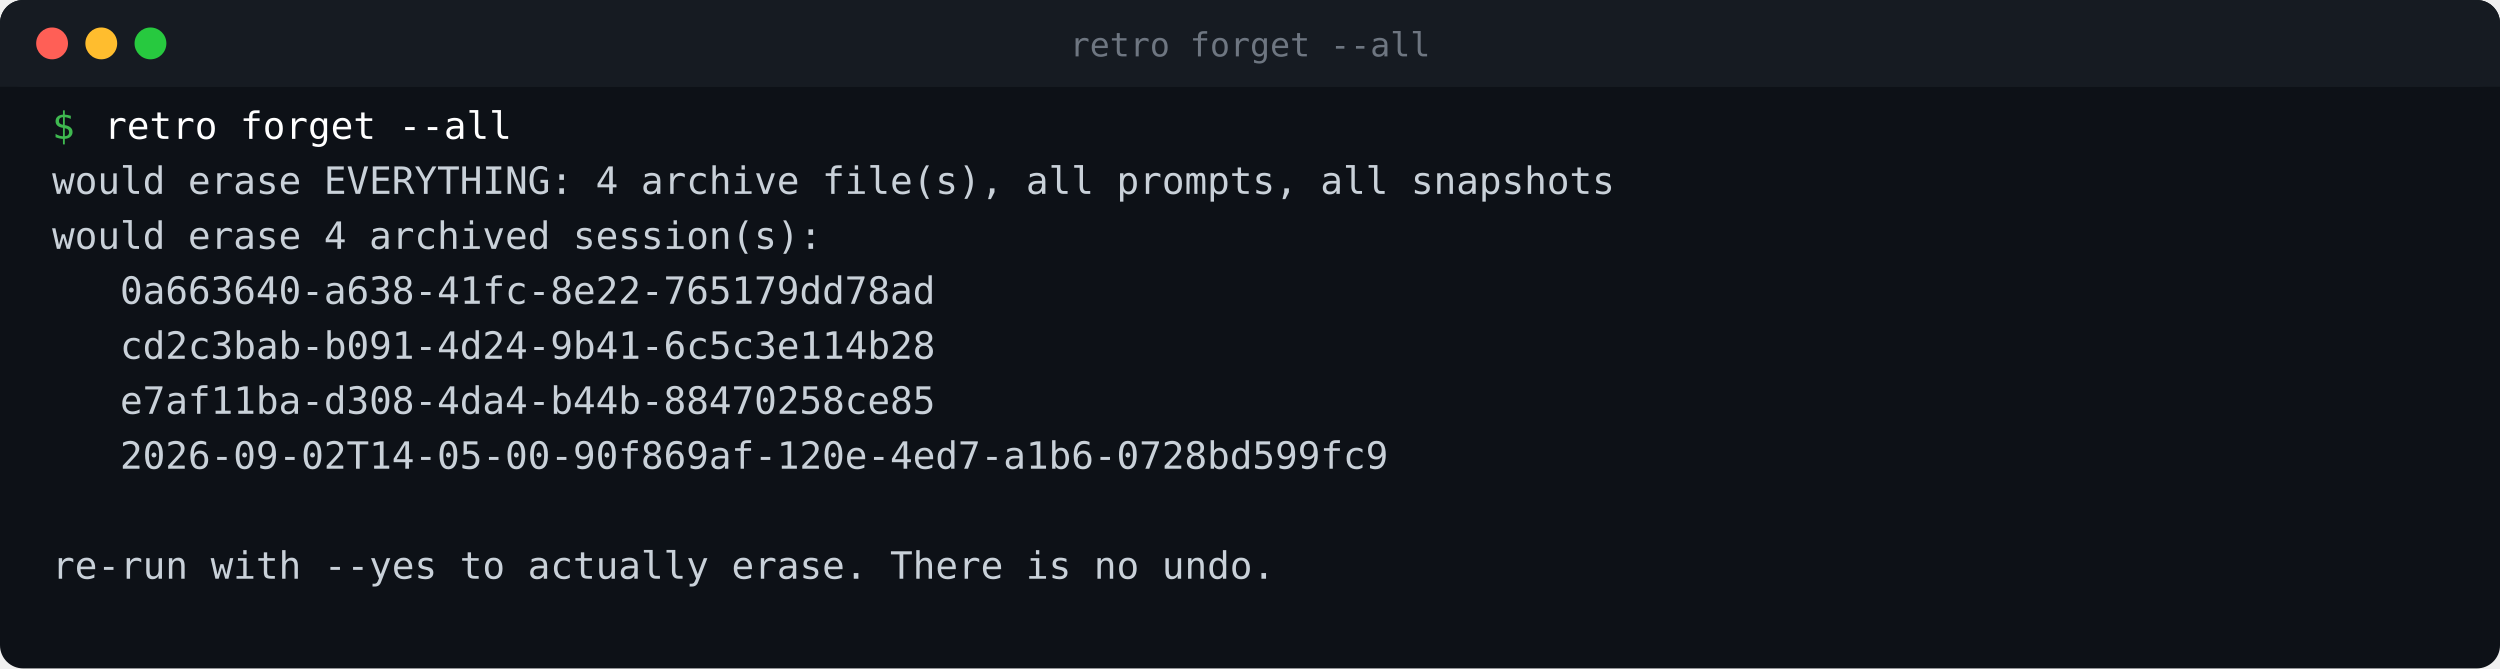
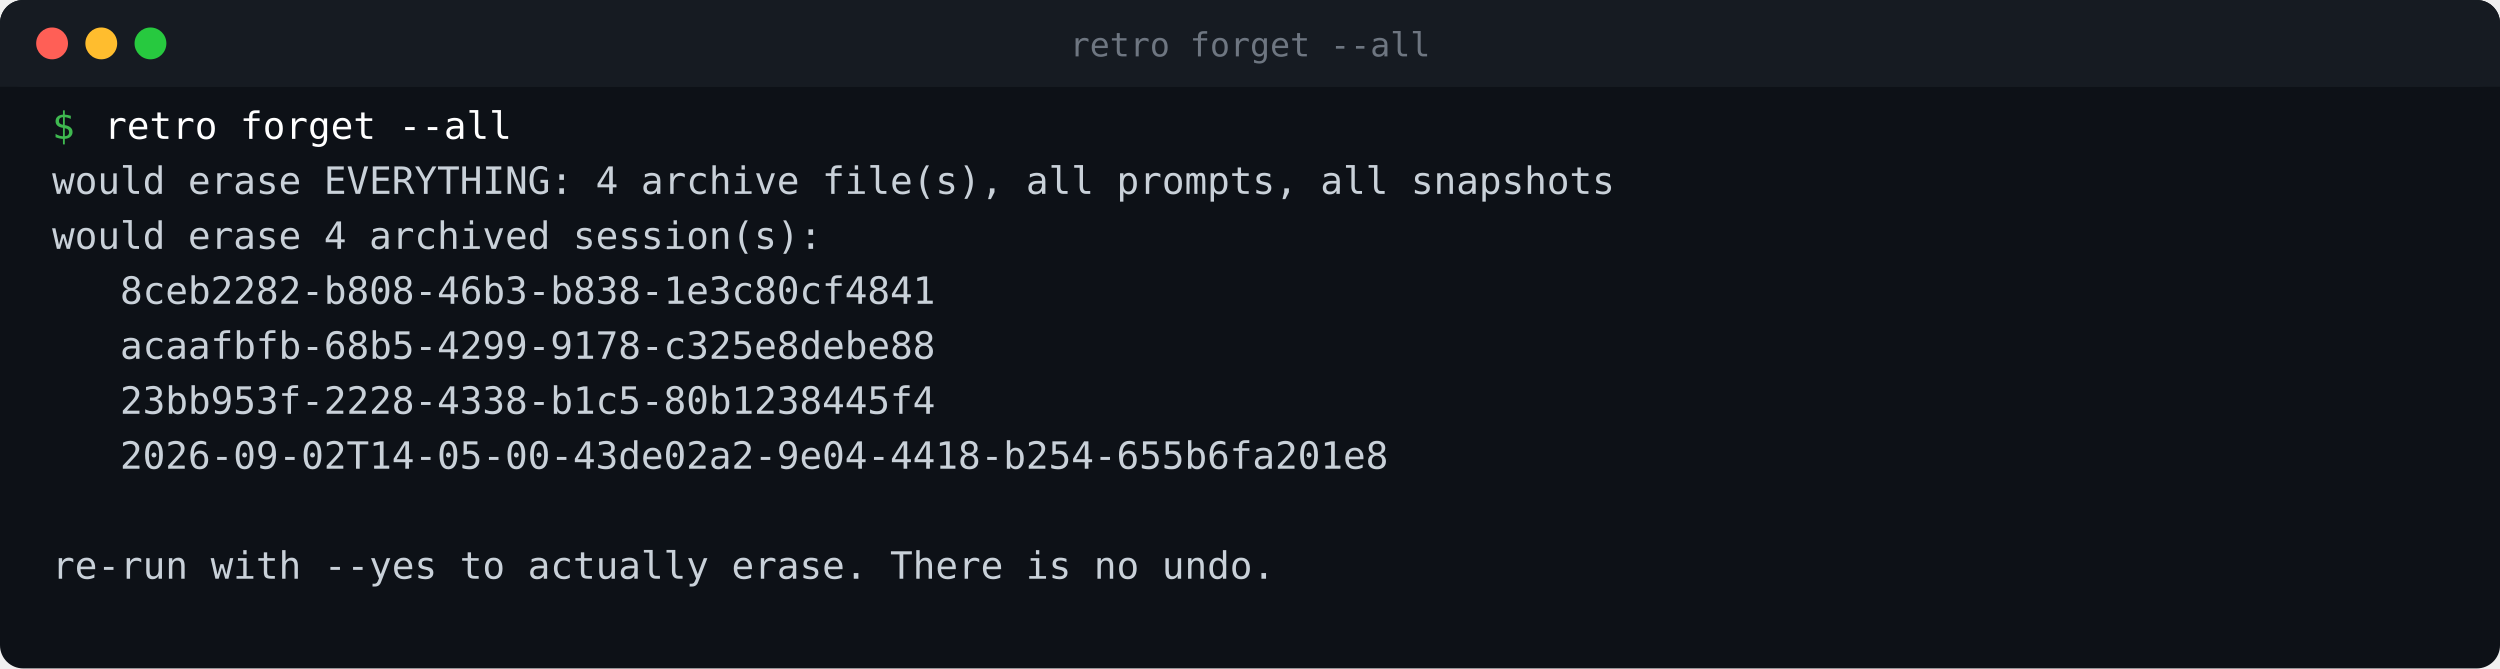
<svg xmlns="http://www.w3.org/2000/svg" width="864" height="231" viewBox="0 0 864 231" font-family="monospace" font-size="13.0">
  <rect width="864" height="231" rx="8" fill="#0d1117" />
  <rect width="864" height="30" rx="8" fill="#161b22" />
  <rect y="22" width="864" height="8" fill="#161b22" />
  <circle cx="18" cy="15.0" r="5.5" fill="#ff5f56" />
  <circle cx="35" cy="15.0" r="5.5" fill="#ffbd2e" />
  <circle cx="52" cy="15.0" r="5.5" fill="#27c93f" />
  <text x="432.0" y="19.5" fill="#6e7681" text-anchor="middle" font-size="11.5">retro forget --all</text>
  <text x="18.0" y="48" fill="#3fb950" xml:space="preserve" textLength="9.0" lengthAdjust="spacingAndGlyphs">$</text>
  <text x="36.0" y="48" fill="#ffffff" xml:space="preserve" textLength="162.0" lengthAdjust="spacingAndGlyphs">retro forget --all</text>
  <text x="18" y="67.0" fill="#c9d1d9" xml:space="preserve" textLength="621.0" lengthAdjust="spacingAndGlyphs">would erase EVERYTHING: 4 archive file(s), all prompts, all snapshots</text>
  <text x="18" y="86.0" fill="#c9d1d9" xml:space="preserve" textLength="306.0" lengthAdjust="spacingAndGlyphs">would erase 4 archived session(s):</text>
-   <text x="18" y="105.0" fill="#c9d1d9" xml:space="preserve" textLength="351.0" lengthAdjust="spacingAndGlyphs">   0a663640-a638-41fc-8e22-765179dd78ad</text>
-   <text x="18" y="124.0" fill="#c9d1d9" xml:space="preserve" textLength="351.0" lengthAdjust="spacingAndGlyphs">   cd2c3bab-b091-4d24-9b41-6c5c3e114b28</text>
-   <text x="18" y="143.0" fill="#c9d1d9" xml:space="preserve" textLength="351.0" lengthAdjust="spacingAndGlyphs">   e7af11ba-d308-4da4-b44b-88470258ce85</text>
-   <text x="18" y="162.0" fill="#c9d1d9" xml:space="preserve" textLength="531.0" lengthAdjust="spacingAndGlyphs">   2026-09-02T14-05-00-90f869af-120e-4ed7-a1b6-0728bd599fc9</text>
+   <text x="18" y="105.0" fill="#c9d1d9" xml:space="preserve" textLength="351.0" lengthAdjust="spacingAndGlyphs">   8ceb2282-b808-46b3-b838-1e3c80cf4841</text>
+   <text x="18" y="124.0" fill="#c9d1d9" xml:space="preserve" textLength="351.0" lengthAdjust="spacingAndGlyphs">   acaafbfb-68b5-4299-9178-c325e8debe88</text>
+   <text x="18" y="143.0" fill="#c9d1d9" xml:space="preserve" textLength="351.0" lengthAdjust="spacingAndGlyphs">   23bb953f-2228-4338-b1c5-80b1238445f4</text>
+   <text x="18" y="162.0" fill="#c9d1d9" xml:space="preserve" textLength="531.0" lengthAdjust="spacingAndGlyphs">   2026-09-02T14-05-00-43de02a2-9e04-4418-b254-655b6fa201e8</text>
  <text x="18" y="200.0" fill="#c9d1d9" xml:space="preserve" textLength="486.0" lengthAdjust="spacingAndGlyphs">re-run with --yes to actually erase. There is no undo.</text>
</svg>
